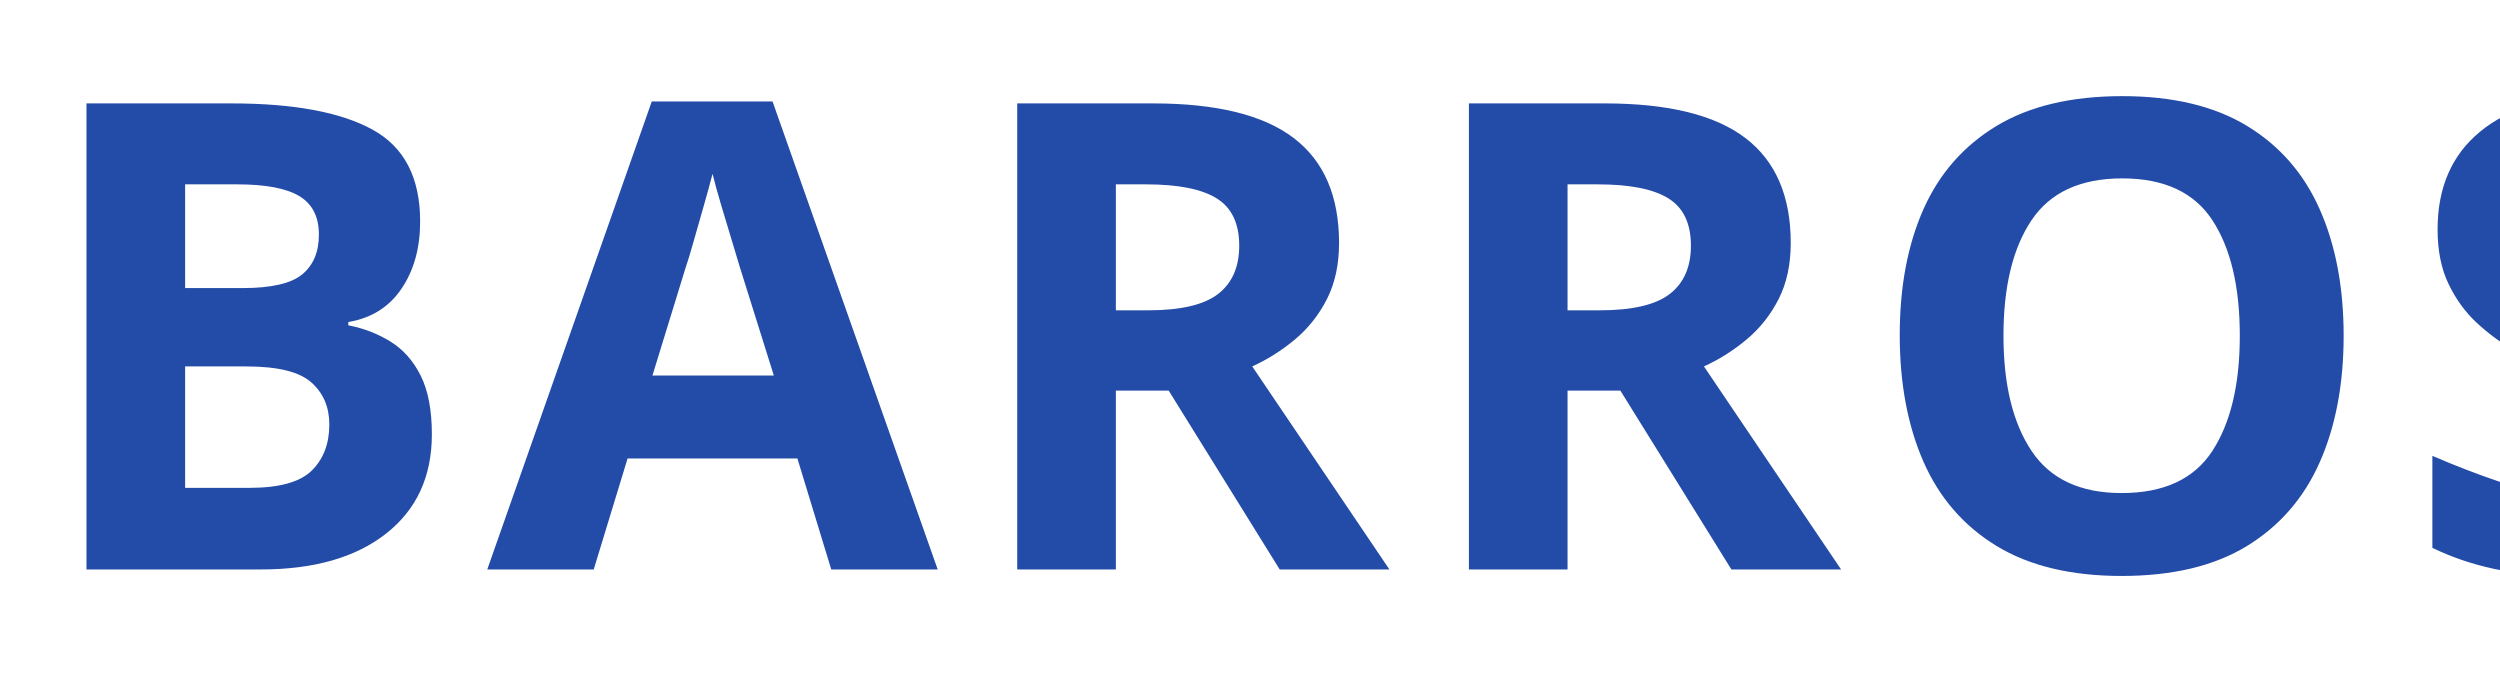
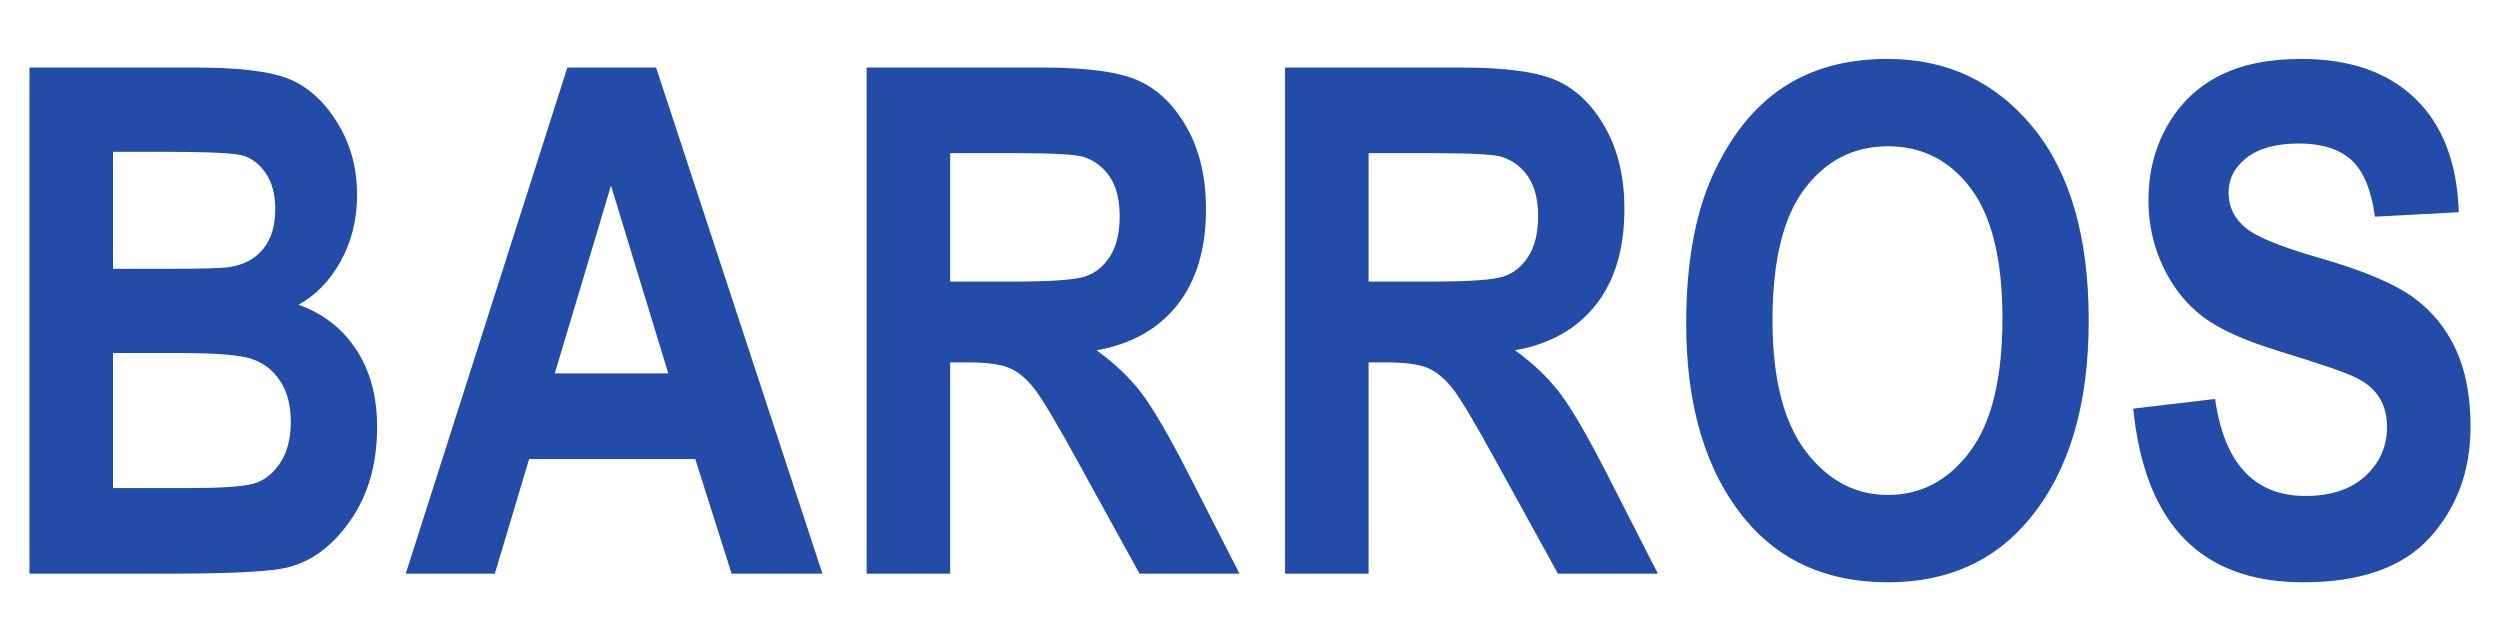
- <svg xmlns="http://www.w3.org/2000/svg" viewBox="0 0 360 100" role="img" aria-labelledby="barros-title">
-   <text x="4" y="82" fill="#234ba8" font-family="'Barlow Condensed', Impact, 'Arial Narrow', sans-serif" font-size="94" font-weight="800" letter-spacing="3">BARROS</text>
+ <svg xmlns="http://www.w3.org/2000/svg" viewBox="0 0 339.453 87.063" role="img" aria-labelledby="barros-title">
+   <path fill="#234ba8" d="M4 9.172 L26.57 9.172 C32.733 9.172 37.066 9.734 39.569 10.859 C42.072 11.984 44.183 13.969 45.904 16.813 C47.624 19.656 48.484 22.875 48.484 26.469 C48.484 29.781 47.747 32.773 46.272 35.445 C44.797 38.117 42.882 40.094 40.529 41.375 C43.869 42.563 46.483 44.594 48.371 47.469 C50.259 50.344 51.203 53.844 51.203 57.969 C51.203 62.969 50 67.195 47.594 70.648 C45.188 74.102 42.344 76.234 39.063 77.047 C36.781 77.609 31.484 77.891 23.172 77.891 L4 77.891 Z M15.344 20.609 L15.344 36.5 L22.844 36.5 C27.344 36.5 30.125 36.422 31.188 36.266 C33.125 35.953 34.641 35.133 35.734 33.805 C36.828 32.477 37.375 30.672 37.375 28.391 C37.375 26.359 36.93 24.711 36.039 23.445 C35.148 22.18 34.07 21.391 32.805 21.078 C31.539 20.766 27.906 20.609 21.906 20.609 Z M15.344 47.938 L15.344 66.266 L25.911 66.266 C30.545 66.266 33.519 66.024 34.835 65.541 C36.15 65.058 37.254 64.107 38.146 62.689 C39.038 61.271 39.484 59.47 39.484 57.288 C39.484 55.044 39.007 53.197 38.052 51.748 C37.097 50.298 35.829 49.301 34.248 48.756 C32.667 48.21 29.434 47.938 24.549 47.938 Z M111.672 77.891 L99.339 77.891 L94.404 62.328 L71.846 62.328 L67.188 77.891 L55.094 77.891 L77.036 9.172 L89.085 9.172 Z M90.741 50.703 L82.961 25.203 L75.327 50.703 Z M117.672 77.891 L117.672 9.172 L141.625 9.172 C147.75 9.172 152.125 9.789 154.75 11.023 C157.375 12.258 159.531 14.398 161.219 17.445 C162.906 20.492 163.75 24.141 163.75 28.391 C163.75 33.766 162.461 38.094 159.883 41.375 C157.305 44.656 153.641 46.719 148.891 47.563 C151.328 49.313 153.344 51.227 154.938 53.305 C156.531 55.383 158.703 59.109 161.453 64.484 L168.297 77.891 L154.724 77.891 L146.491 62.938 C143.528 57.531 141.516 54.148 140.453 52.789 C139.391 51.43 138.266 50.492 137.078 49.977 C135.891 49.461 133.984 49.203 131.359 49.203 L129.016 49.203 L129.016 77.891 Z M129.016 38.234 L137.453 38.234 C142.609 38.234 145.891 38.008 147.297 37.555 C148.703 37.102 149.844 36.188 150.719 34.813 C151.594 33.438 152.031 31.609 152.031 29.328 C152.031 27.141 151.594 25.383 150.719 24.055 C149.844 22.727 148.656 21.813 147.156 21.313 C146.094 20.969 143.016 20.797 137.922 20.797 L129.016 20.797 Z M174.484 77.891 L174.484 9.172 L198.438 9.172 C204.563 9.172 208.938 9.789 211.563 11.023 C214.188 12.258 216.344 14.398 218.031 17.445 C219.719 20.492 220.563 24.141 220.563 28.391 C220.563 33.766 219.273 38.094 216.695 41.375 C214.117 44.656 210.453 46.719 205.703 47.563 C208.141 49.313 210.156 51.227 211.75 53.305 C213.344 55.383 215.516 59.109 218.266 64.484 L225.109 77.891 L211.537 77.891 L203.304 62.938 C200.341 57.531 198.328 54.148 197.266 52.789 C196.203 51.43 195.078 50.492 193.891 49.977 C192.703 49.461 190.797 49.203 188.172 49.203 L185.828 49.203 L185.828 77.891 Z M185.828 38.234 L194.266 38.234 C199.422 38.234 202.703 38.008 204.109 37.555 C205.516 37.102 206.656 36.188 207.531 34.813 C208.406 33.438 208.844 31.609 208.844 29.328 C208.844 27.141 208.406 25.383 207.531 24.055 C206.656 22.727 205.469 21.813 203.969 21.313 C202.906 20.969 199.828 20.797 194.734 20.797 L185.828 20.797 Z M228.953 43.953 C228.953 35.766 230.164 29.023 232.586 23.727 C235.008 18.43 238.172 14.484 242.078 11.891 C245.984 9.297 250.719 8 256.281 8 C264.344 8 270.914 11.078 275.992 17.234 C281.07 23.391 283.609 32.156 283.609 43.531 C283.609 55.031 280.922 64.016 275.547 70.484 C270.828 76.203 264.422 79.063 256.328 79.063 C248.172 79.063 241.734 76.234 237.016 70.578 C231.641 64.109 228.953 55.234 228.953 43.953 Z M240.672 43.484 C240.672 51.391 242.174 57.32 245.179 61.273 C248.183 65.227 251.907 67.203 256.352 67.203 C260.827 67.203 264.536 65.242 267.478 61.32 C270.42 57.398 271.891 51.375 271.891 43.25 C271.891 35.281 270.459 29.391 267.595 25.578 C264.731 21.766 260.983 19.859 256.352 19.859 C251.72 19.859 247.949 21.781 245.038 25.625 C242.127 29.469 240.672 35.422 240.672 43.484 Z M289.656 55.484 L300.766 54.172 C302.016 62.953 306.109 67.344 313.047 67.344 C316.484 67.344 319.188 66.446 321.156 64.65 C323.125 62.853 324.109 60.628 324.109 57.972 C324.109 56.411 323.766 55.084 323.078 53.99 C322.391 52.897 321.344 51.999 319.938 51.296 C318.531 50.593 315.125 49.415 309.719 47.762 C304.875 46.296 301.328 44.704 299.078 42.987 C296.828 41.27 295.039 39.014 293.711 36.219 C292.383 33.424 291.719 30.419 291.719 27.203 C291.719 23.456 292.57 20.084 294.273 17.086 C295.977 14.089 298.328 11.825 301.328 10.295 C304.328 8.765 308.031 8 312.438 8 C319.063 8 324.234 9.797 327.953 13.391 C331.672 16.984 333.641 22.125 333.859 28.813 L322.469 29.422 C321.969 25.734 320.891 23.156 319.234 21.688 C317.578 20.219 315.219 19.484 312.156 19.484 C309.094 19.484 306.734 20.123 305.078 21.4 C303.422 22.678 302.594 24.267 302.594 26.167 C302.594 28.036 303.345 29.609 304.849 30.887 C306.352 32.164 309.807 33.569 315.212 35.1 C320.93 36.758 325.061 38.5 327.606 40.328 C330.152 42.156 332.096 44.515 333.439 47.405 C334.782 50.295 335.453 53.802 335.453 57.926 C335.453 63.894 333.617 68.908 329.945 72.97 C326.273 77.032 320.531 79.063 312.719 79.063 C298.906 79.063 291.219 71.203 289.656 55.484 Z" />
</svg>
